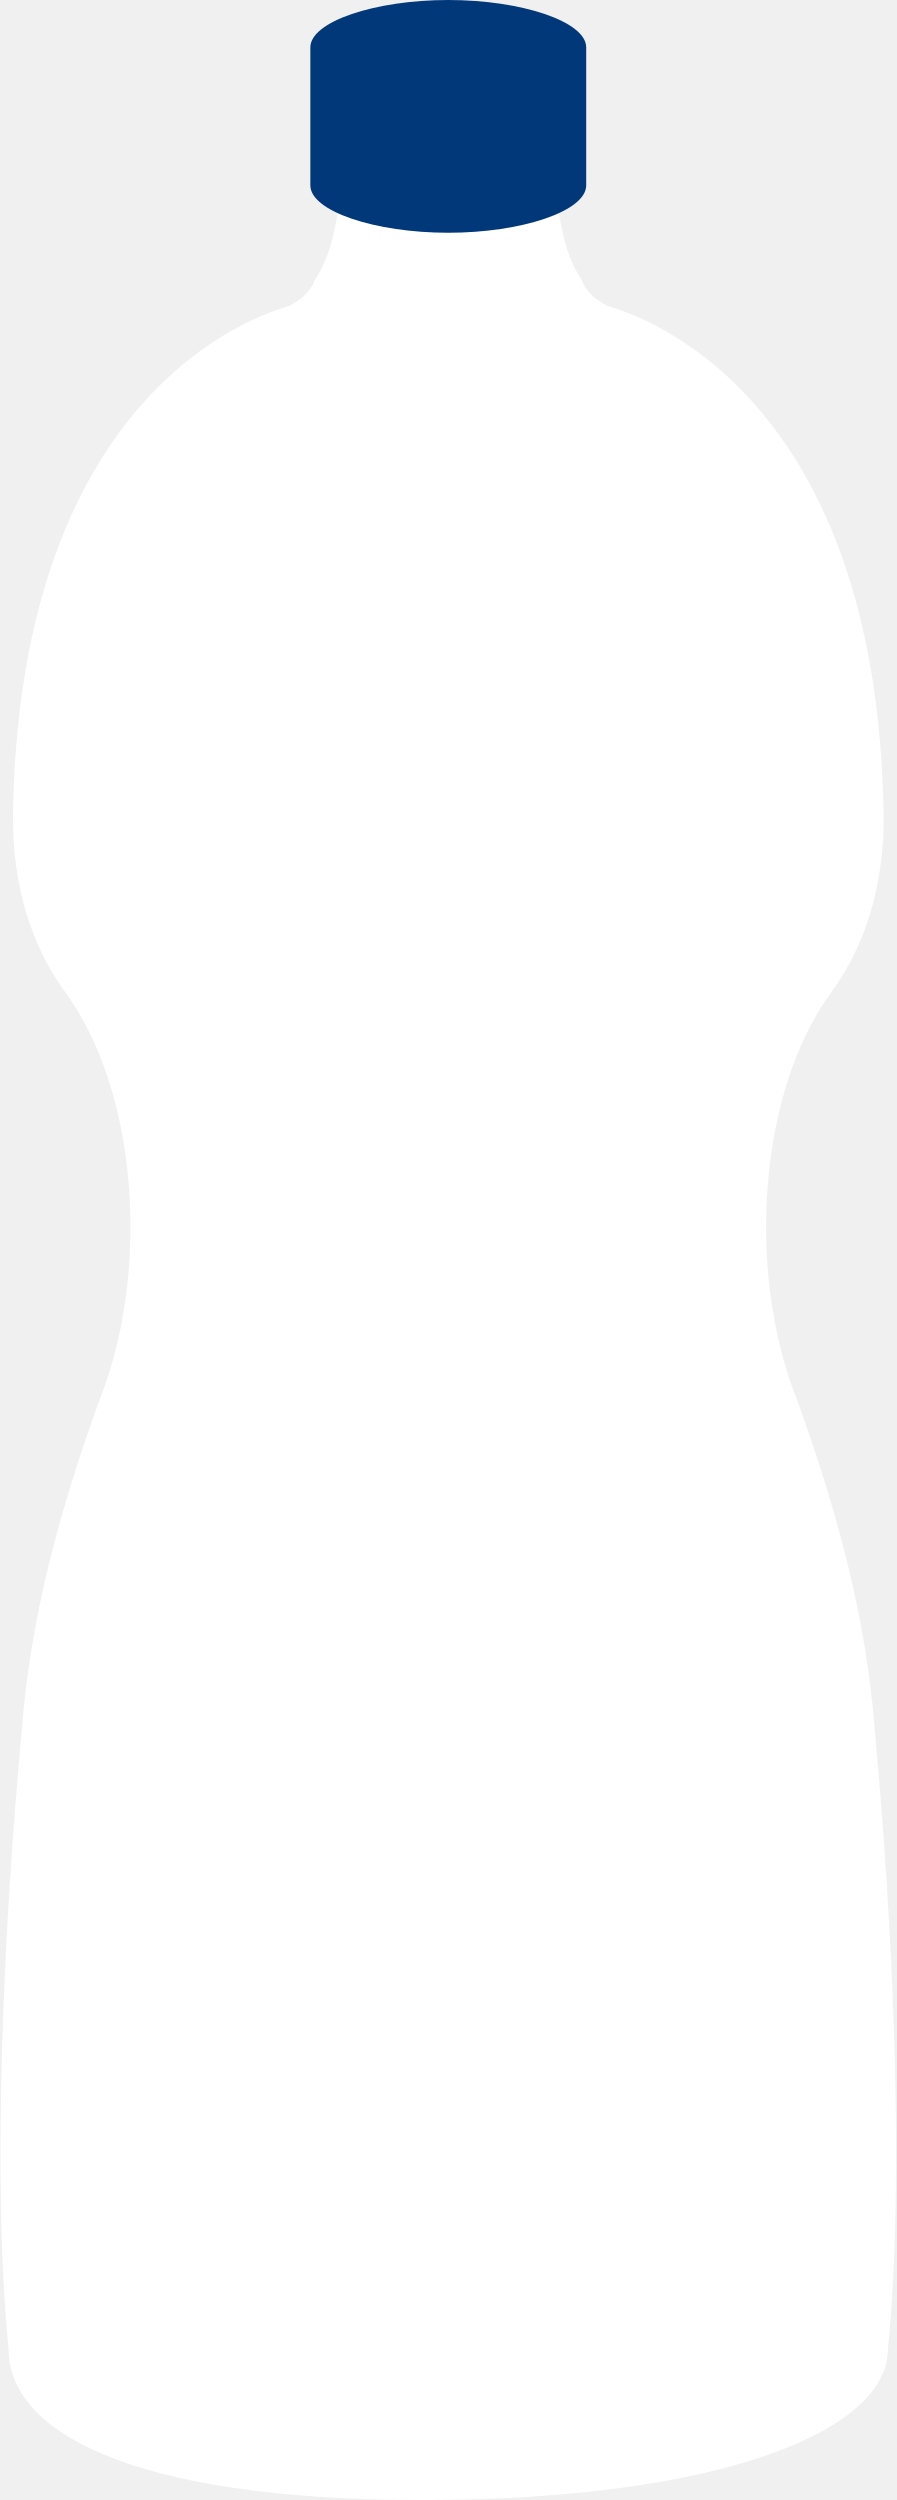
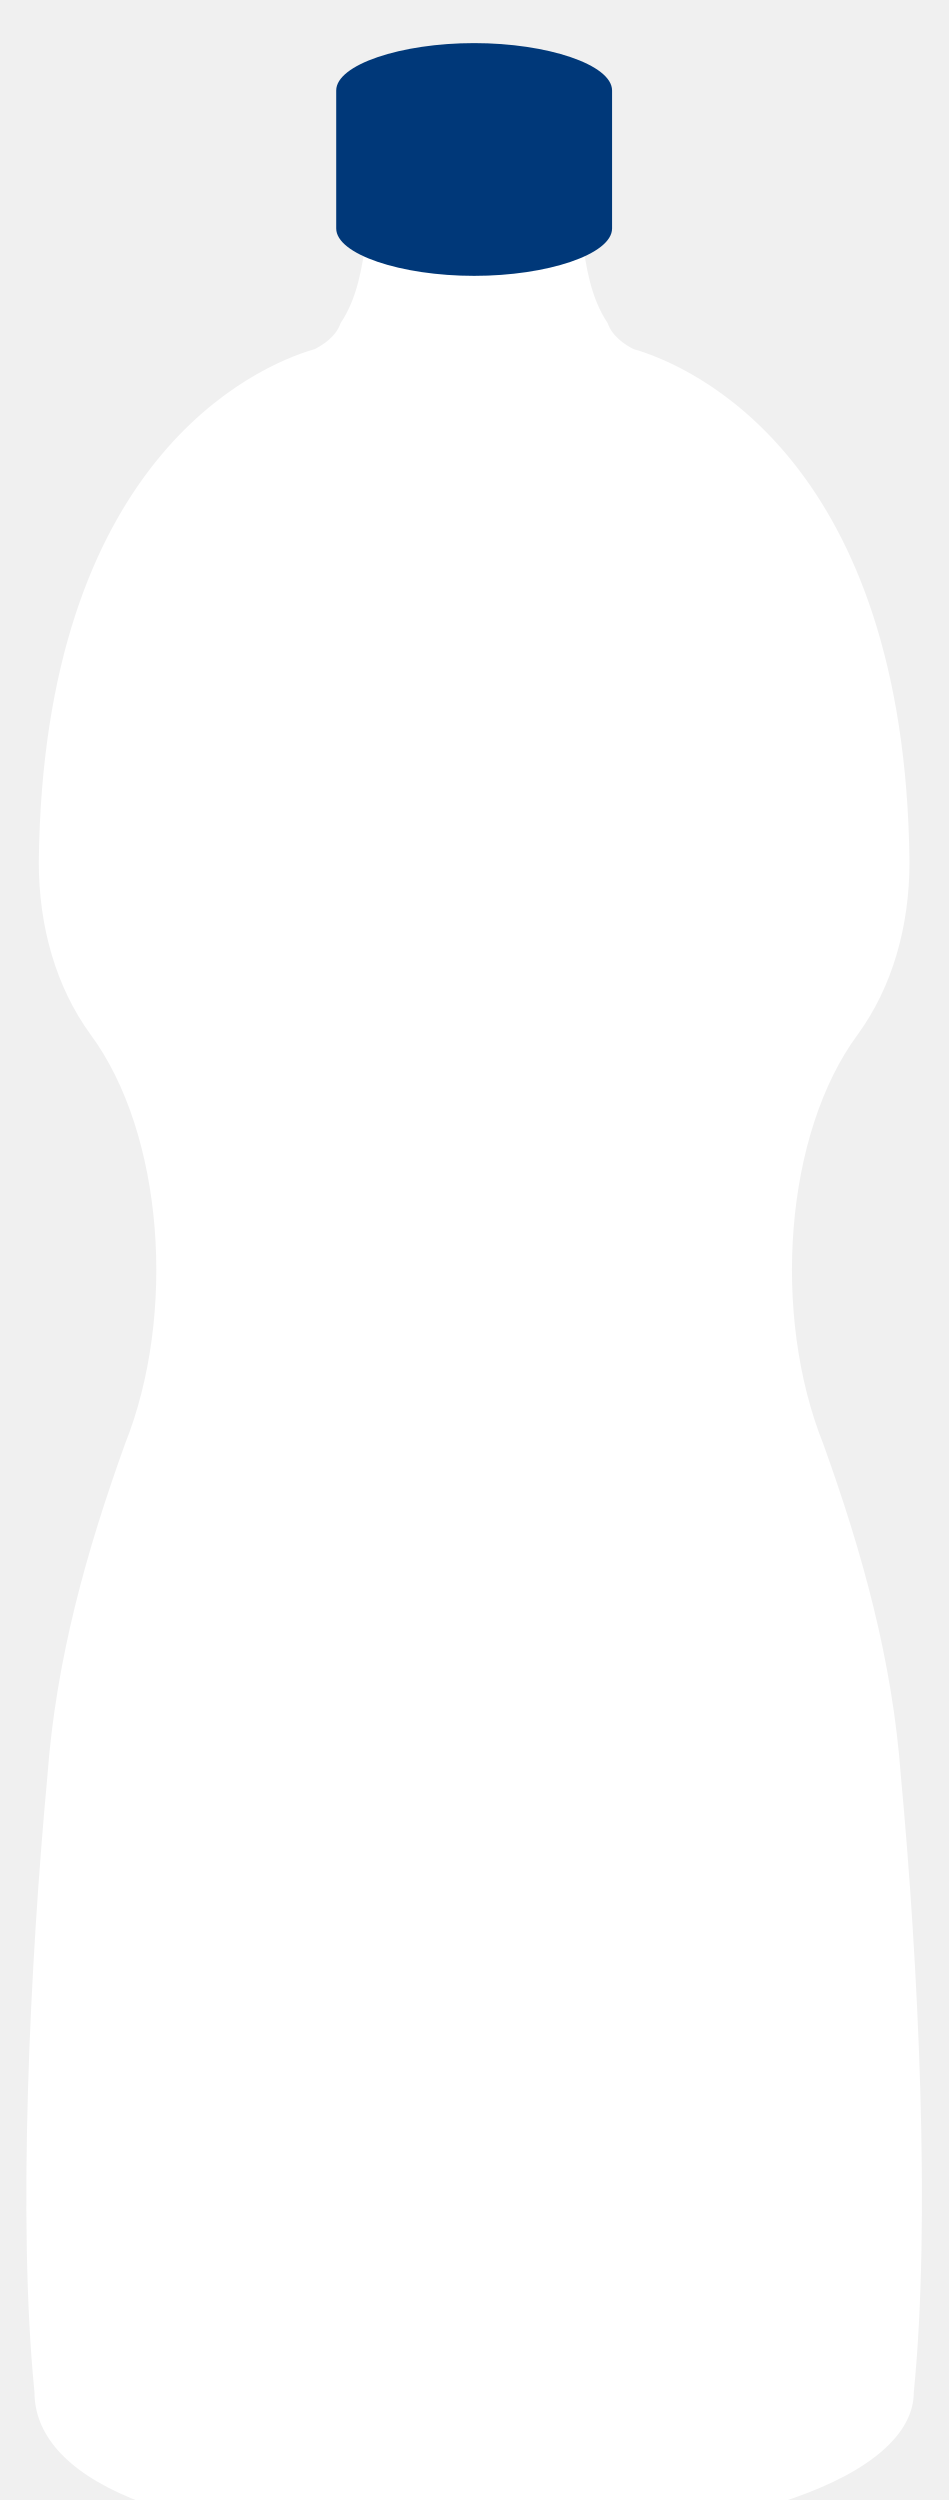
- <svg xmlns="http://www.w3.org/2000/svg" viewBox=".6 1 20.8 58">
+ <svg xmlns="http://www.w3.org/2000/svg" width="22" height="58" viewBox="0 0 22 58" fill="none">
  <path d="M20.9 41.2c-.2-2.7-.9-5.2-1.8-7.7-1.2-3-.9-7.2.8-9.5.8-1.1 1.2-2.5 1.2-4-.1-9.3-5-11.5-6.4-11.9-.2-.1-.5-.3-.6-.6-.4-.6-.5-1.3-.6-2-.1-.7-.7-1.1-1.3-1.1-.4.1-.8.1-1.2.1-.4 0-.8 0-1.2-.1-.6 0-1.2.4-1.3 1.1-.1.7-.2 1.4-.6 2-.1.3-.4.5-.6.6C5.9 8.5 1 10.7.9 20c0 1.5.4 2.9 1.2 4 1.7 2.3 2 6.5.8 9.5-.9 2.5-1.6 5-1.8 7.7C.7 45.5.4 51.5.8 55.5c0 1.9 2.8 3.5 9.6 3.5 6.9 0 10.8-1.6 10.8-3.5.4-4 .1-10-.3-14.3z" fill="#FFF" />
  <path d="M11 1c-1.7 0-3.2.5-3.2 1.1v3.2c0 .6 1.5 1.1 3.2 1.1 1.7 0 3.2-.5 3.2-1.1V2.1c0-.6-1.5-1.1-3.2-1.1z" fill="#003879" />
</svg>
